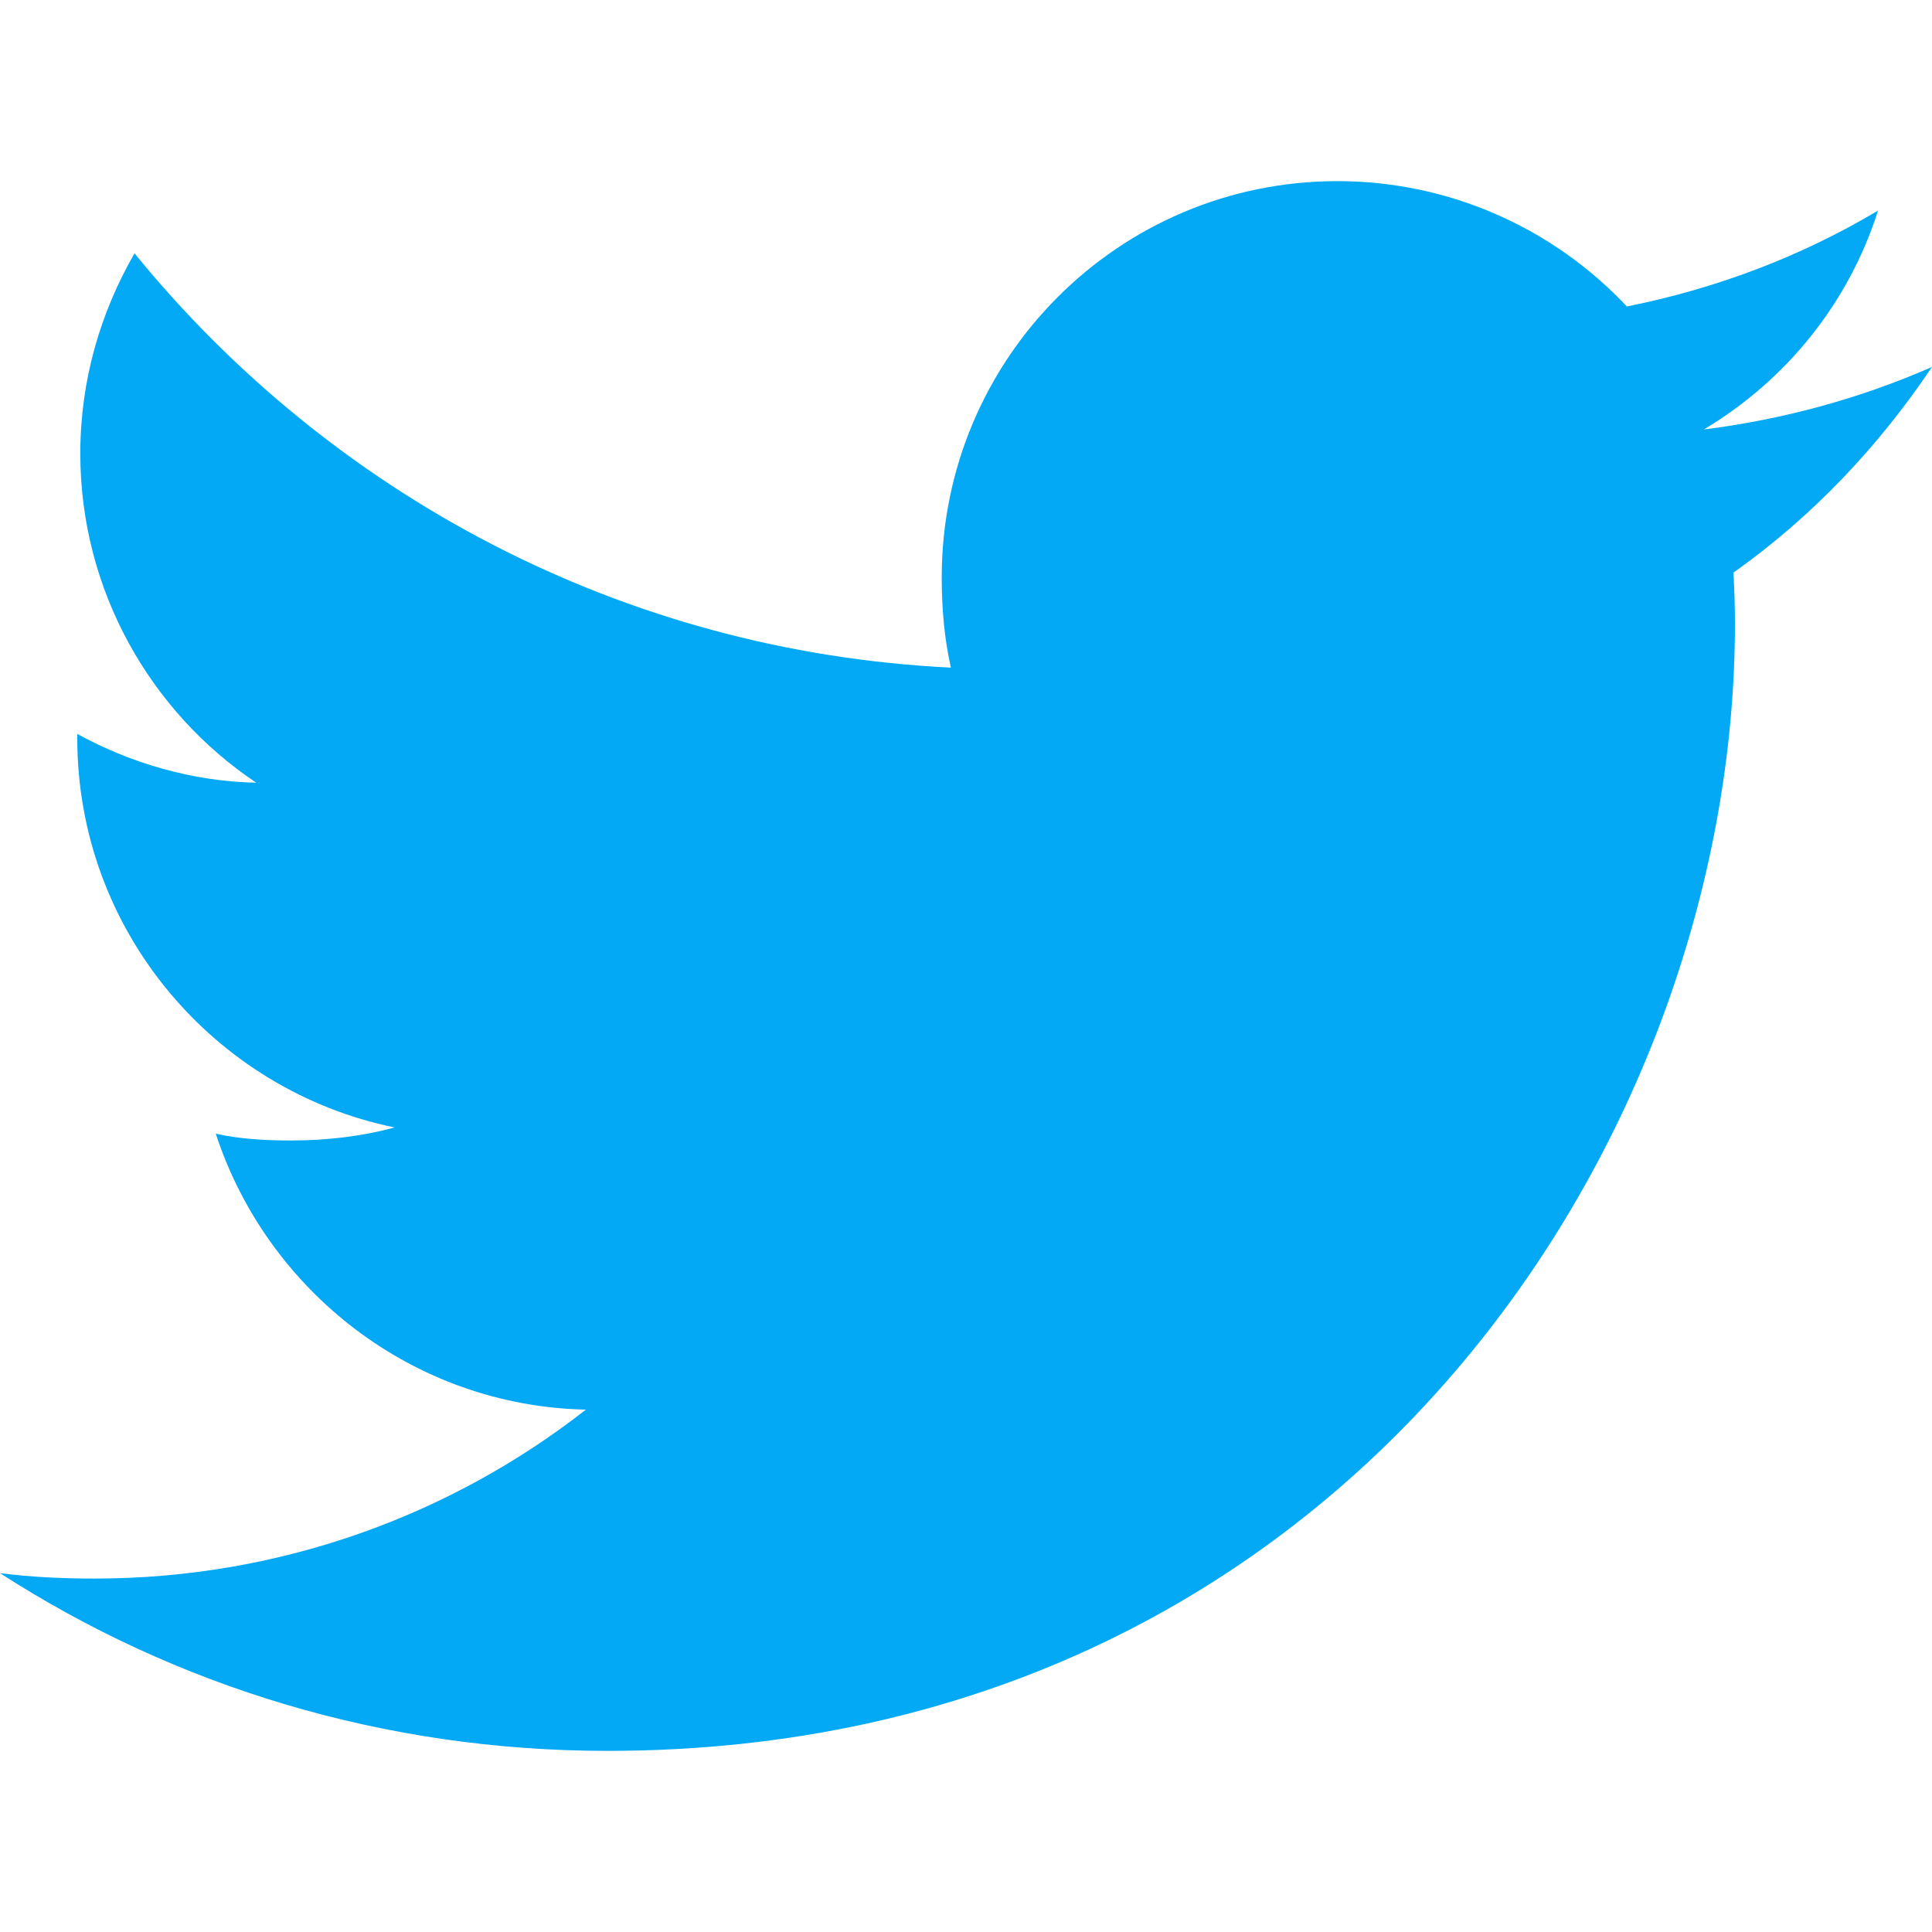
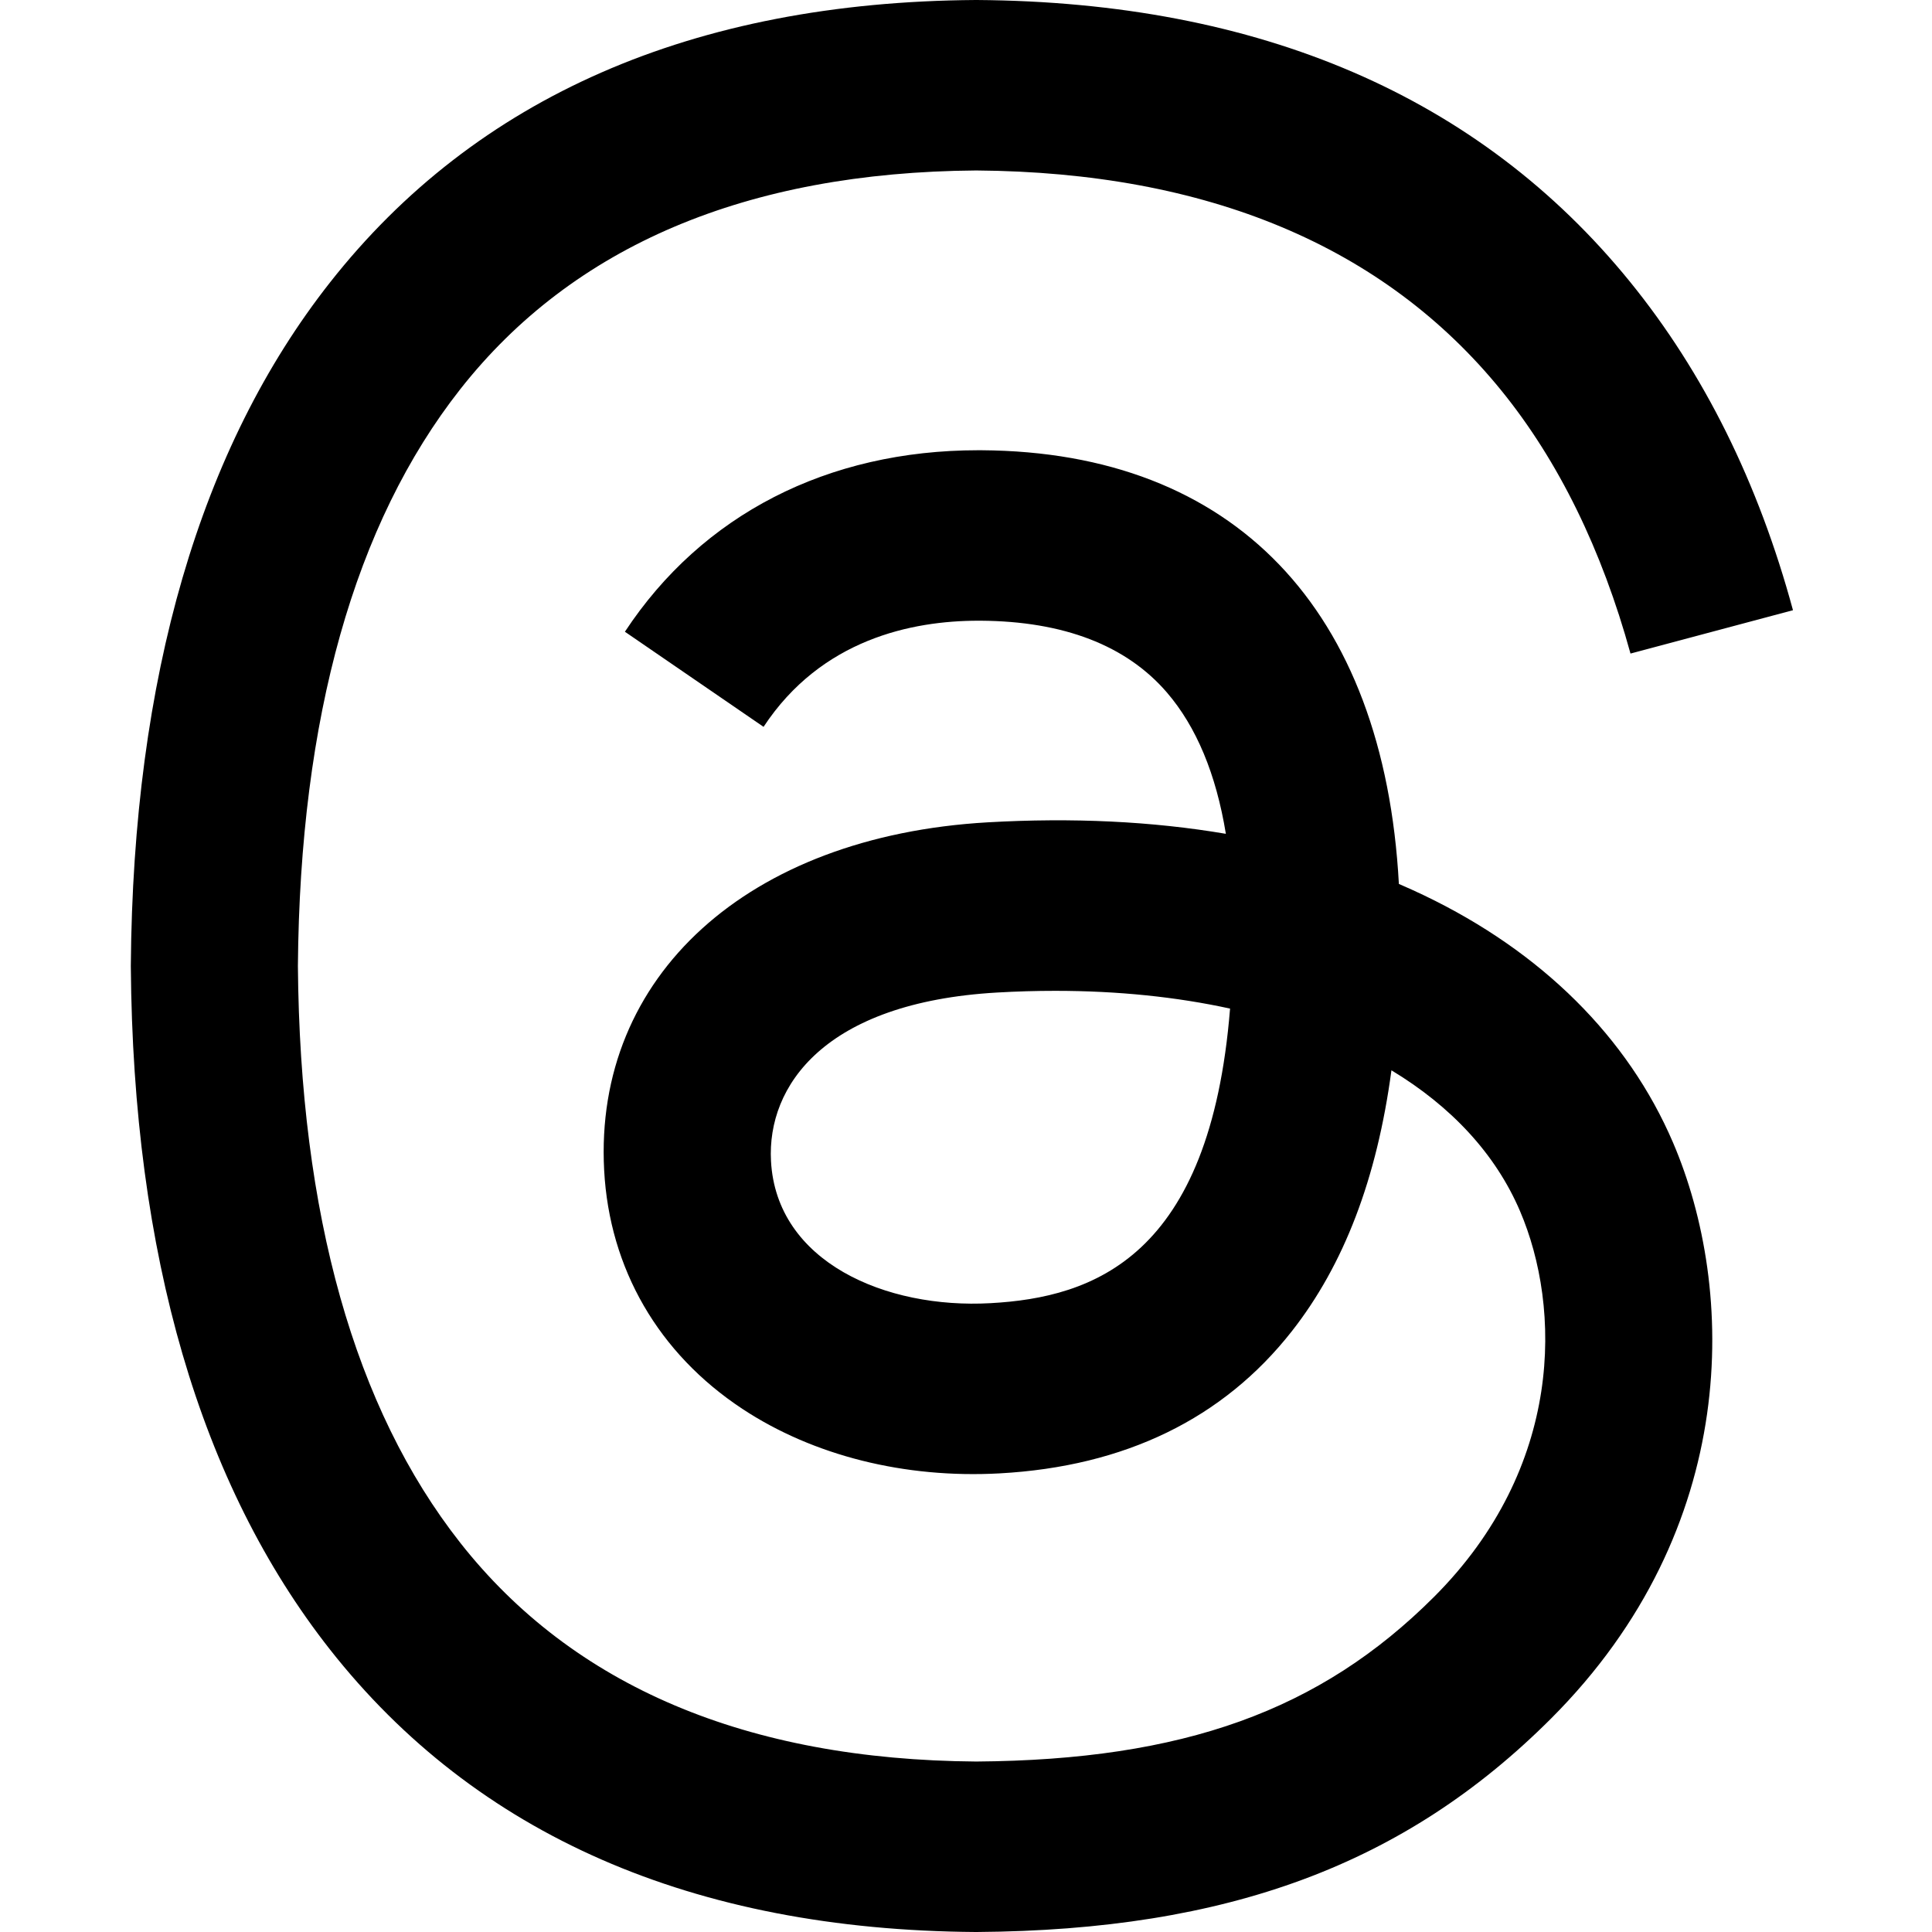
- <svg xmlns="http://www.w3.org/2000/svg" id="Capa_1" x="0" y="0" version="1.1" viewBox="0 0 512 512" xml:space="preserve" style="enable-background:new 0 0 512 512">
-   <path style="fill:#03a9f4" d="M512,97.248c-19.04,8.352-39.328,13.888-60.48,16.576c21.76-12.992,38.368-33.408,46.176-58.016 c-20.288,12.096-42.688,20.64-66.56,25.408C411.872,60.704,384.416,48,354.464,48c-58.112,0-104.896,47.168-104.896,104.992 c0,8.32,0.704,16.32,2.432,23.936c-87.264-4.256-164.48-46.08-216.352-109.792c-9.056,15.712-14.368,33.696-14.368,53.056 c0,36.352,18.72,68.576,46.624,87.232c-16.864-0.32-33.408-5.216-47.424-12.928c0,0.32,0,0.736,0,1.152 c0,51.008,36.384,93.376,84.096,103.136c-8.544,2.336-17.856,3.456-27.52,3.456c-6.72,0-13.504-0.384-19.872-1.792 c13.6,41.568,52.192,72.128,98.08,73.12c-35.712,27.936-81.056,44.768-130.144,44.768c-8.608,0-16.864-0.384-25.12-1.44 C46.496,446.88,101.6,464,161.024,464c193.152,0,298.752-160,298.752-298.688c0-4.64-0.16-9.12-0.384-13.568 C480.224,136.96,497.728,118.496,512,97.248z" />
+ <svg xmlns="http://www.w3.org/2000/svg" aria-label="Threads" viewBox="0 0 192 192">
+   <path class="x19hqcy" d="M141.537 88.988C140.71 88.592 139.87 88.21 139.019 87.845C137.537 60.538 122.616 44.905 97.562 44.745C97.448 44.744 97.335 44.744 97.222 44.744C82.236 44.744 69.773 51.141 62.102 62.781L75.881 72.233C81.612 63.538 90.605 61.685 97.229 61.685C97.305 61.685 97.382 61.685 97.458 61.685C105.707 61.738 111.932 64.137 115.961 68.814C118.893 72.219 120.854 76.925 121.825 82.864C114.511 81.621 106.601 81.239 98.145 81.723C74.325 83.095 59.011 96.988 60.04 116.292C60.562 126.084 65.44 134.508 73.775 140.011C80.822 144.663 89.899 146.938 99.332 146.423C111.79 145.74 121.563 140.987 128.381 132.296C133.559 125.696 136.834 117.143 138.28 106.366C144.217 109.949 148.617 114.664 151.047 120.332C155.179 129.967 155.42 145.8 142.501 158.708C131.182 170.016 117.576 174.908 97.013 175.059C74.204 174.89 56.954 167.575 45.738 153.317C35.236 139.966 29.808 120.682 29.605 96C29.808 71.318 35.236 52.034 45.738 38.683C56.954 24.425 74.204 17.11 97.013 16.941C119.988 17.111 137.539 24.461 149.184 38.788C154.894 45.814 159.199 54.649 162.037 64.95L178.184 60.642C174.744 47.962 169.331 37.036 161.965 27.974C147.036 9.607 125.202 0.195 97.07 0H96.957C68.882 0.194 47.292 9.642 32.788 28.079C19.882 44.486 13.224 67.316 13.001 95.933L13 96L13.001 96.067C13.224 124.684 19.882 147.514 32.788 163.921C47.292 182.358 68.882 191.806 96.957 192H97.07C122.03 191.827 139.624 185.292 154.118 170.811C173.081 151.866 172.51 128.119 166.26 113.541C161.776 103.087 153.227 94.596 141.537 88.988ZM98.441 129.507C88.001 130.095 77.154 125.409 76.62 115.372C76.223 107.93 81.916 99.626 99.081 98.637C101.047 98.523 102.976 98.468 104.871 98.468C111.106 98.468 116.939 99.074 122.242 100.233C120.264 124.935 108.662 128.946 98.441 129.507Z" />
</svg>
